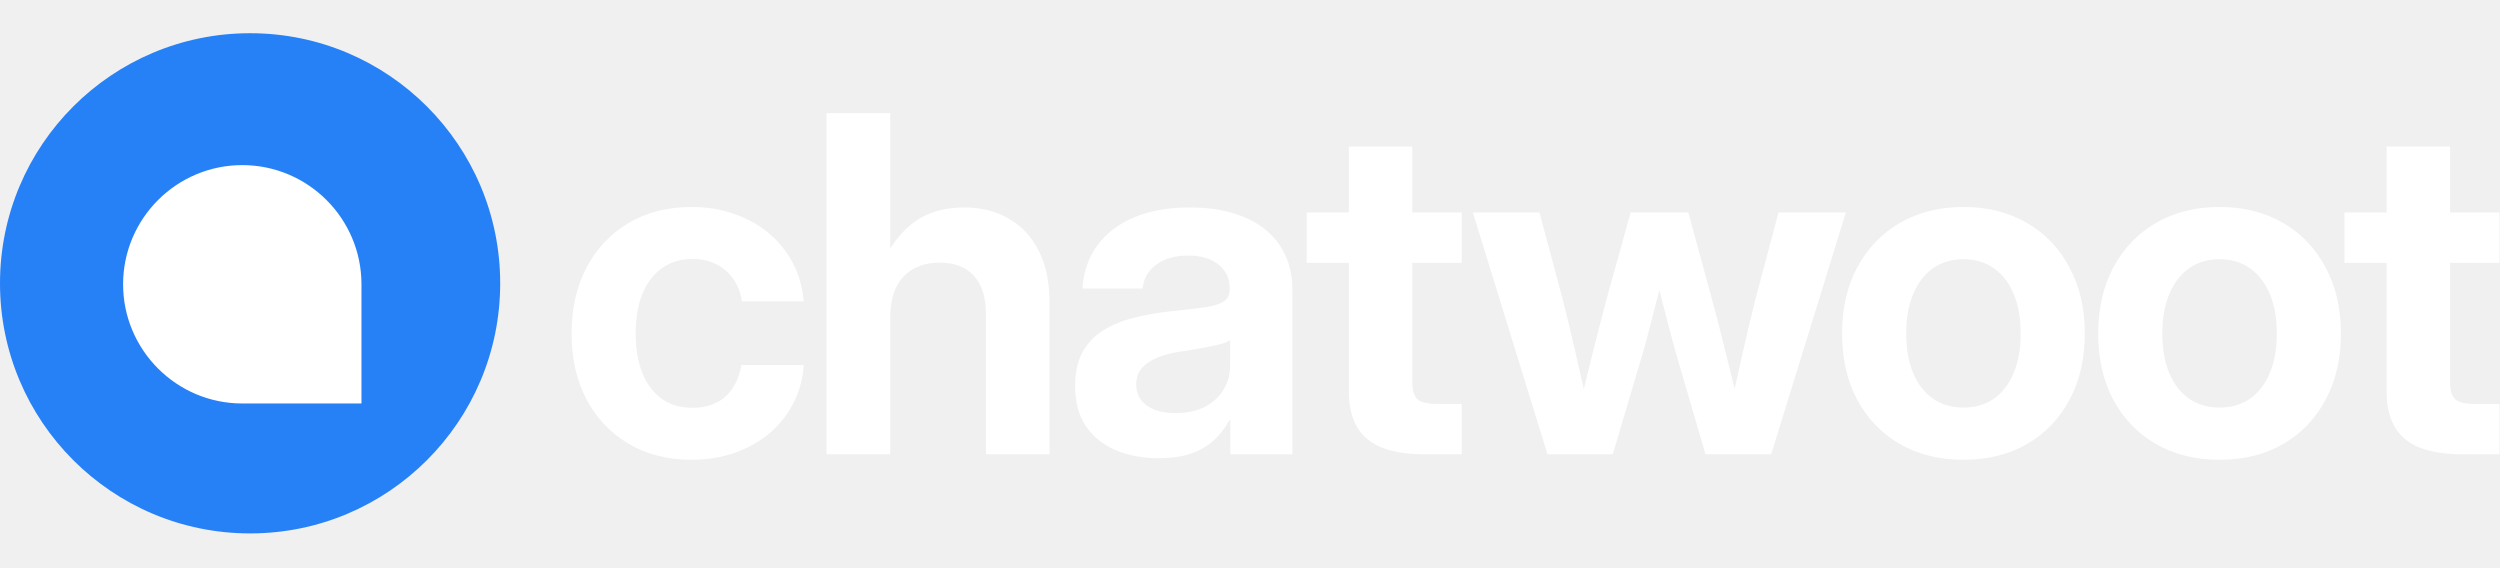
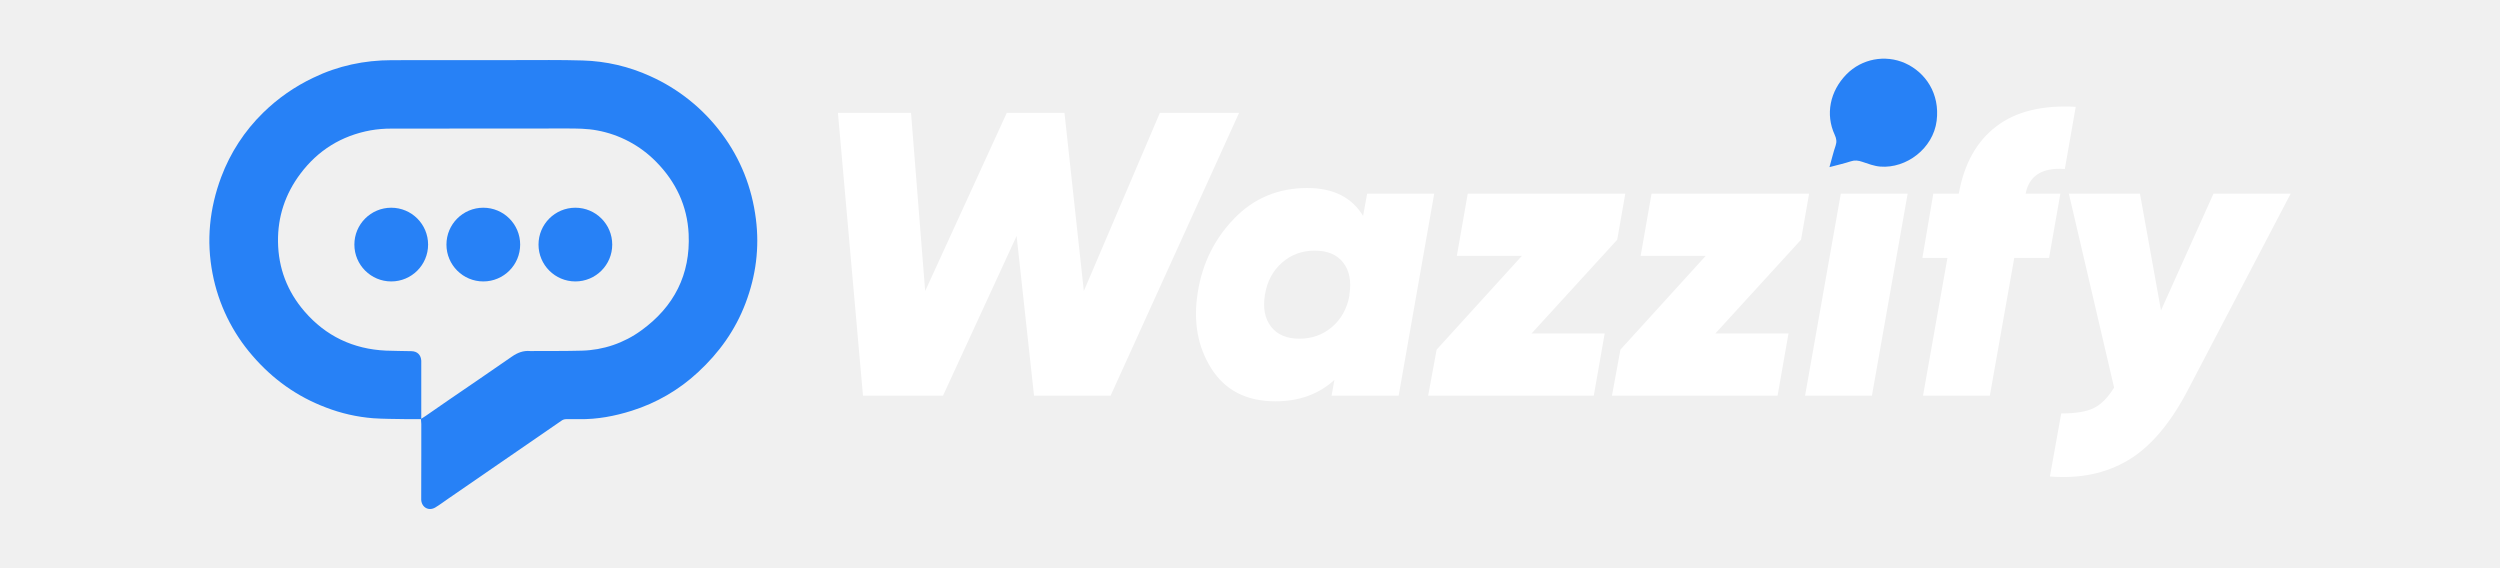
- <svg xmlns="http://www.w3.org/2000/svg" width="2559" height="581" viewBox="0 0 2559 581" fill="none">
-   <path d="M256 546C397.385 546 512 431.385 512 290C512 148.615 397.385 34 256 34C114.615 34 0 148.615 0 290C0 431.385 114.615 546 256 546Z" fill="#2781F6" />
-   <path d="M367 410H247.99C182.388 410 129 356.608 129 290.989C129 225.392 182.388 172 247.992 172C313.612 172 367 225.392 367 290.989V410Z" fill="white" stroke="white" stroke-width="6" />
-   <path d="M707.875 470.625C683.5 470.625 662.016 465.156 643.422 454.219C624.984 443.281 610.609 428.125 600.297 408.75C590.141 389.375 585.062 366.953 585.062 341.484C585.062 316.016 590.141 293.516 600.297 273.984C610.609 254.453 624.984 239.219 643.422 228.281C662.016 217.344 683.5 211.875 707.875 211.875C723.812 211.875 738.5 214.297 751.938 219.141C765.531 223.828 777.328 230.469 787.328 239.062C797.484 247.656 805.609 257.812 811.703 269.531C817.797 281.25 821.469 294.219 822.719 308.438H759.438C758.5 301.875 756.625 296.016 753.812 290.859C751.156 285.547 747.641 281.016 743.266 277.266C739.047 273.359 734.047 270.391 728.266 268.359C722.641 266.172 716.156 265.078 708.812 265.078C696.781 265.078 686.391 268.203 677.641 274.453C668.891 280.703 662.172 289.531 657.484 300.938C652.953 312.344 650.688 325.859 650.688 341.484C650.688 356.953 652.953 370.391 657.484 381.797C662.172 393.203 668.812 402.031 677.406 408.281C686.156 414.375 696.625 417.422 708.812 417.422C716.156 417.422 722.641 416.406 728.266 414.375C733.891 412.344 738.734 409.453 742.797 405.703C747.016 401.797 750.453 397.188 753.109 391.875C755.766 386.406 757.719 380.312 758.969 373.594H822.719C821.781 387.656 818.266 400.625 812.172 412.5C806.234 424.219 798.188 434.453 788.031 443.203C777.875 451.797 766 458.516 752.406 463.359C738.812 468.203 723.969 470.625 707.875 470.625ZM911.209 326.484V465H846.053V115.781H911.209V281.25H898.319C906.288 259.375 917.459 242.422 931.834 230.391C946.366 218.359 964.725 212.344 986.913 212.344C1004.41 212.344 1019.65 216.172 1032.62 223.828C1045.74 231.328 1055.98 242.344 1063.32 256.875C1070.66 271.406 1074.33 289.141 1074.33 310.078V465H1009.18V321.562C1009.18 304.219 1005.04 291.094 996.756 282.188C988.631 273.281 977.069 268.828 962.069 268.828C952.069 268.828 943.241 270.859 935.584 274.922C927.928 278.984 921.913 285.234 917.538 293.672C913.319 302.109 911.209 313.047 911.209 326.484ZM1185.79 468.984C1169.39 468.984 1154.78 466.25 1141.97 460.781C1129.15 455.312 1119 447.109 1111.5 436.172C1104.15 425.234 1100.48 411.562 1100.48 395.156C1100.48 381.094 1103.06 369.453 1108.22 360.234C1113.53 350.859 1120.64 343.438 1129.54 337.969C1138.61 332.344 1149 328.125 1160.72 325.312C1172.43 322.344 1184.62 320.156 1197.28 318.75C1212.59 317.188 1224.7 315.781 1233.61 314.531C1242.51 313.125 1248.92 311.094 1252.83 308.438C1256.73 305.781 1258.68 301.719 1258.68 296.25V294.609C1258.68 288.047 1256.97 282.344 1253.53 277.5C1250.09 272.5 1245.25 268.594 1239 265.781C1232.75 262.969 1225.17 261.562 1216.26 261.562C1207.36 261.562 1199.47 262.969 1192.59 265.781C1185.87 268.594 1180.48 272.578 1176.42 277.734C1172.51 282.734 1170.25 288.594 1169.62 295.312H1107.98C1109.08 278.438 1114.08 263.828 1122.98 251.484C1132.04 239.141 1144.54 229.531 1160.48 222.656C1176.58 215.781 1195.72 212.344 1217.9 212.344C1234.47 212.344 1249.23 214.297 1262.2 218.203C1275.33 222.109 1286.34 227.734 1295.25 235.078C1304.31 242.422 1311.18 251.328 1315.87 261.797C1320.56 272.109 1322.9 283.75 1322.9 296.719V465H1259.39V430.078H1258.45C1254.23 437.891 1248.92 444.766 1242.51 450.703C1236.26 456.484 1228.45 461.016 1219.08 464.297C1209.86 467.422 1198.76 468.984 1185.79 468.984ZM1203.14 422.812C1214.86 422.812 1224.86 420.703 1233.14 416.484C1241.58 412.109 1247.98 406.25 1252.36 398.906C1256.89 391.562 1259.15 383.281 1259.15 374.062V348.281C1257.12 349.531 1254.39 350.703 1250.95 351.797C1247.67 352.734 1243.68 353.672 1239 354.609C1234.47 355.547 1229.47 356.484 1224 357.422C1218.68 358.359 1213.14 359.219 1207.36 360C1199.23 361.25 1191.81 363.203 1185.09 365.859C1178.37 368.516 1172.98 372.109 1168.92 376.641C1165.01 381.016 1163.06 386.719 1163.06 393.75C1163.06 399.688 1164.7 404.922 1167.98 409.453C1171.42 413.828 1176.11 417.188 1182.04 419.531C1187.98 421.719 1195.01 422.812 1203.14 422.812ZM1496.24 217.5V269.062H1337.57V217.5H1496.24ZM1380.69 150H1445.61V390.703C1445.61 399.297 1447.33 405.234 1450.77 408.516C1454.21 411.797 1460.69 413.438 1470.22 413.438C1474.13 413.438 1478.66 413.438 1483.82 413.438C1489.13 413.438 1493.27 413.438 1496.24 413.438V465C1492.02 465 1486.32 465 1479.13 465C1472.1 465 1464.99 465 1457.8 465C1431.39 465 1411.94 459.766 1399.44 449.297C1386.94 438.828 1380.69 422.656 1380.69 400.781V150ZM1584.03 465L1507.62 217.5H1575.82L1599.73 307.031C1604.26 324.688 1608.63 342.891 1612.85 361.641C1617.07 380.391 1621.29 398.828 1625.51 416.953H1616.6C1621.13 398.828 1625.67 380.391 1630.2 361.641C1634.88 342.891 1639.57 324.688 1644.26 307.031L1669.1 217.5H1728.17L1752.54 307.031C1757.38 324.688 1762.07 342.891 1766.6 361.641C1771.13 380.391 1775.67 398.828 1780.2 416.953H1771.06C1775.43 398.828 1779.65 380.391 1783.71 361.641C1787.93 342.891 1792.23 324.688 1796.6 307.031L1820.51 217.5H1889.42L1813.01 465H1745.74L1716.45 364.688C1713.63 354.844 1710.9 344.844 1708.24 334.688C1705.59 324.375 1702.93 314.062 1700.28 303.75C1697.78 293.281 1695.12 282.969 1692.31 272.812H1704.96C1702.31 282.969 1699.57 293.281 1696.76 303.75C1694.1 314.062 1691.45 324.375 1688.79 334.688C1686.29 344.844 1683.56 354.844 1680.59 364.688L1650.82 465H1584.03ZM2009.78 470.625C1985.09 470.625 1963.38 465.234 1944.62 454.453C1926.03 443.672 1911.5 428.594 1901.03 409.219C1890.72 389.844 1885.56 367.266 1885.56 341.484C1885.56 315.703 1890.72 293.125 1901.03 273.75C1911.5 254.219 1926.03 239.062 1944.62 228.281C1963.38 217.344 1985.09 211.875 2009.78 211.875C2034.62 211.875 2056.34 217.344 2074.94 228.281C2093.53 239.062 2107.98 254.219 2118.3 273.75C2128.77 293.125 2134 315.703 2134 341.484C2134 367.266 2128.77 389.844 2118.3 409.219C2107.98 428.594 2093.53 443.672 2074.94 454.453C2056.34 465.234 2034.62 470.625 2009.78 470.625ZM2009.78 417.188C2021.66 417.188 2031.97 414.219 2040.72 408.281C2049.47 402.188 2056.27 393.438 2061.11 382.031C2065.95 370.625 2068.38 357.109 2068.38 341.484C2068.38 325.547 2065.95 311.953 2061.11 300.703C2056.27 289.297 2049.47 280.547 2040.72 274.453C2031.97 268.359 2021.66 265.312 2009.78 265.312C1998.06 265.312 1987.75 268.359 1978.84 274.453C1970.09 280.547 1963.3 289.297 1958.45 300.703C1953.61 311.953 1951.19 325.547 1951.19 341.484C1951.19 357.266 1953.61 370.859 1958.45 382.266C1963.3 393.516 1970.09 402.188 1978.84 408.281C1987.75 414.219 1998.06 417.188 2009.78 417.188ZM2271.94 470.625C2247.26 470.625 2225.54 465.234 2206.79 454.453C2188.19 443.672 2173.66 428.594 2163.19 409.219C2152.88 389.844 2147.72 367.266 2147.72 341.484C2147.72 315.703 2152.88 293.125 2163.19 273.75C2173.66 254.219 2188.19 239.062 2206.79 228.281C2225.54 217.344 2247.26 211.875 2271.94 211.875C2296.79 211.875 2318.51 217.344 2337.1 228.281C2355.69 239.062 2370.15 254.219 2380.46 273.75C2390.93 293.125 2396.16 315.703 2396.16 341.484C2396.16 367.266 2390.93 389.844 2380.46 409.219C2370.15 428.594 2355.69 443.672 2337.1 454.453C2318.51 465.234 2296.79 470.625 2271.94 470.625ZM2271.94 417.188C2283.82 417.188 2294.13 414.219 2302.88 408.281C2311.63 402.188 2318.43 393.438 2323.27 382.031C2328.12 370.625 2330.54 357.109 2330.54 341.484C2330.54 325.547 2328.12 311.953 2323.27 300.703C2318.43 289.297 2311.63 280.547 2302.88 274.453C2294.13 268.359 2283.82 265.312 2271.94 265.312C2260.22 265.312 2249.91 268.359 2241.01 274.453C2232.26 280.547 2225.46 289.297 2220.62 300.703C2215.77 311.953 2213.35 325.547 2213.35 341.484C2213.35 357.266 2215.77 370.859 2220.62 382.266C2225.46 393.516 2232.26 402.188 2241.01 408.281C2249.91 414.219 2260.22 417.188 2271.94 417.188ZM2558.48 217.5V269.062H2399.81V217.5H2558.48ZM2442.93 150H2507.86V390.703C2507.86 399.297 2509.57 405.234 2513.01 408.516C2516.45 411.797 2522.93 413.438 2532.47 413.438C2536.37 413.438 2540.9 413.438 2546.06 413.438C2551.37 413.438 2555.51 413.438 2558.48 413.438V465C2554.26 465 2548.56 465 2541.37 465C2534.34 465 2527.23 465 2520.04 465C2493.64 465 2474.18 459.766 2461.68 449.297C2449.18 438.828 2442.93 422.656 2442.93 400.781V150Z" fill="white" />
+ <svg xmlns="http://www.w3.org/2000/svg" id="Calque_1" data-name="Calque 1" viewBox="0 0 2559 581">
+   <defs>
+     <style>.cls-1{fill:#fff;}.cls-2{fill:#2781f6;}</style>
+   </defs>
+   <path class="cls-1" d="M883.35,405,857.7,115.55h74.83L947,297.91l83.53-182.36h59.07l19.82,182.32,77.83-182.32h81.06L1136.82,405h-78.38L1040.6,241.54,965.27,405Z" />
+   <path class="cls-1" d="M1399.41,198.25h68.65L1431.67,405H1363l2.9-16.13q-24,21.93-60.38,21.92-44.25,0-65.54-33.5t-13.85-78.56q7-43.83,37.21-75.06t74.85-31.22q39.7,0,57.07,28.53ZM1301,334.3q9.51,12.4,28.94,12.4t33.5-12q14.05-12,17.78-31.84v-1.24q3.3-20.25-6.2-32.67t-29.36-12.4q-19.46,0-33.5,12.4t-17.37,32.67Q1291.47,321.9,1301,334.3Z" />
+   <path class="cls-1" d="M1663.65,198.25l-8.27,47.14-87.67,95.94h74.85L1631.4,405H1461.85l8.69-47.14,87.25-95.94h-66.58l11.17-63.68Z" />
+   <path class="cls-1" d="M1851.8,198.25l-8.27,47.14-87.67,95.94h74.85L1819.54,405H1650l8.68-47.14,87.26-95.94h-66.58l11.16-63.68Z" />
+   <path class="cls-1" d="M1884.25,198.25,1847.67,405h68.43l36.58-206.75Z" />
+   <path class="cls-1" d="M2113.55,173q-34.74-2.49-40.11,25.22H2109L2097.42,264H2061.8l-25,141H1968.4l25-141h-25.64l11.16-65.75H2005q8.25-45.9,38.34-68.85t81.38-20.06Z" />
+   <path class="cls-1" d="M2265.72,198.25h79l-105,200.56q-26.9,51.69-61.2,72.16t-80.23,16.75l11.58-64.51q22.33,0,33.5-5.59T2164,396.74l-46.31-198.49h72.78L2212,317.76Z" />
+   <path class="cls-2" d="M430.89,429c-5.69,0-11.13.09-16.57,0-10.8-.21-21.62-.13-32.39-.89a171.08,171.08,0,0,1-48.3-11c-29.59-11.16-54.5-29-75.07-52.87a179.43,179.43,0,0,1-40.95-84c-6.59-33.85-3.19-66.87,8.84-99.07a180.72,180.72,0,0,1,42.8-65.7,189,189,0,0,1,51.48-35.91C346.14,67.25,373,61.66,401,61.59q63.32-.15,126.62-.07c23,0,45.93-.31,68.86.38A178.62,178.62,0,0,1,665.67,78a186,186,0,0,1,73,58.62c19.46,26,31,55.35,35.07,87.6,3.75,29.54,0,58.06-10.52,85.89s-27.16,51-48.83,71a177.81,177.81,0,0,1-67.79,39.35c-17.41,5.49-35.29,8.89-53.7,8.59-4.44-.07-8.89.08-13.33,0a7.9,7.9,0,0,0-4.9,1.61q-57.95,39.94-115.94,79.83c-4.39,3-8.64,6.27-13.23,9-6.71,3.94-13.85-.09-14.35-7.84-.05-.88,0-1.77,0-2.66q0-21.33.08-42.64,0-16.21,0-32.43C431.14,432.44,431,431,430.89,429Zm.31-.33c2.17-1.41,3.41-2.17,4.61-3,7.67-5.3,15.31-10.65,23-15.92C480.53,394.86,502.35,380.08,524,365c5.73-4,11.66-6.29,18.64-5.68,1,.09,2.08,0,3.11,0,16.59-.1,33.18.08,49.76-.39a107.66,107.66,0,0,0,60.9-20.7c33.54-24.2,50.43-57.27,48.49-98.71-1.34-28.7-13.07-53.48-33.36-74a113.26,113.26,0,0,0-60.18-32c-10.52-2-21.18-2-31.85-2-59.54.07-119.08,0-178.62.12a122.45,122.45,0,0,0-21.65,1.79c-29.67,5.47-53.77,20.38-71.84,44.51-15.37,20.52-23.18,43.75-22.83,69.55.36,27,9.49,50.8,27,71.14,21.88,25.43,50,38.73,83.5,40.27,8.73.4,17.47.3,26.2.56,5.95.17,9.61,3.87,9.94,9.76.06,1,0,2.07,0,3.11q0,25.32,0,50.64Z" />
+   <path class="cls-2" d="M1872.64,171.07c2.4-8.53,4-15.31,6.26-21.88,1.38-4,.91-7.32-.87-11.16-9.71-20.9-4.94-44.7,12.06-62A53.7,53.7,0,0,1,1950,64.63c20.94,9.39,35.89,31.21,32.34,59.1-3.61,28.28-31,48.93-57.72,46.79-6.29-.51-12.5-2.92-18.58-4.94-3.86-1.29-7.33-1.84-11.38-.5C1888.09,167.26,1881.28,168.77,1872.64,171.07Z" />
+   <circle class="cls-2" cx="400.47" cy="250.35" r="37.73" />
+   <circle class="cls-2" cx="494.71" cy="250.35" r="37.73" />
+   <circle class="cls-2" cx="588.95" cy="250.35" r="37.73" />
</svg>
